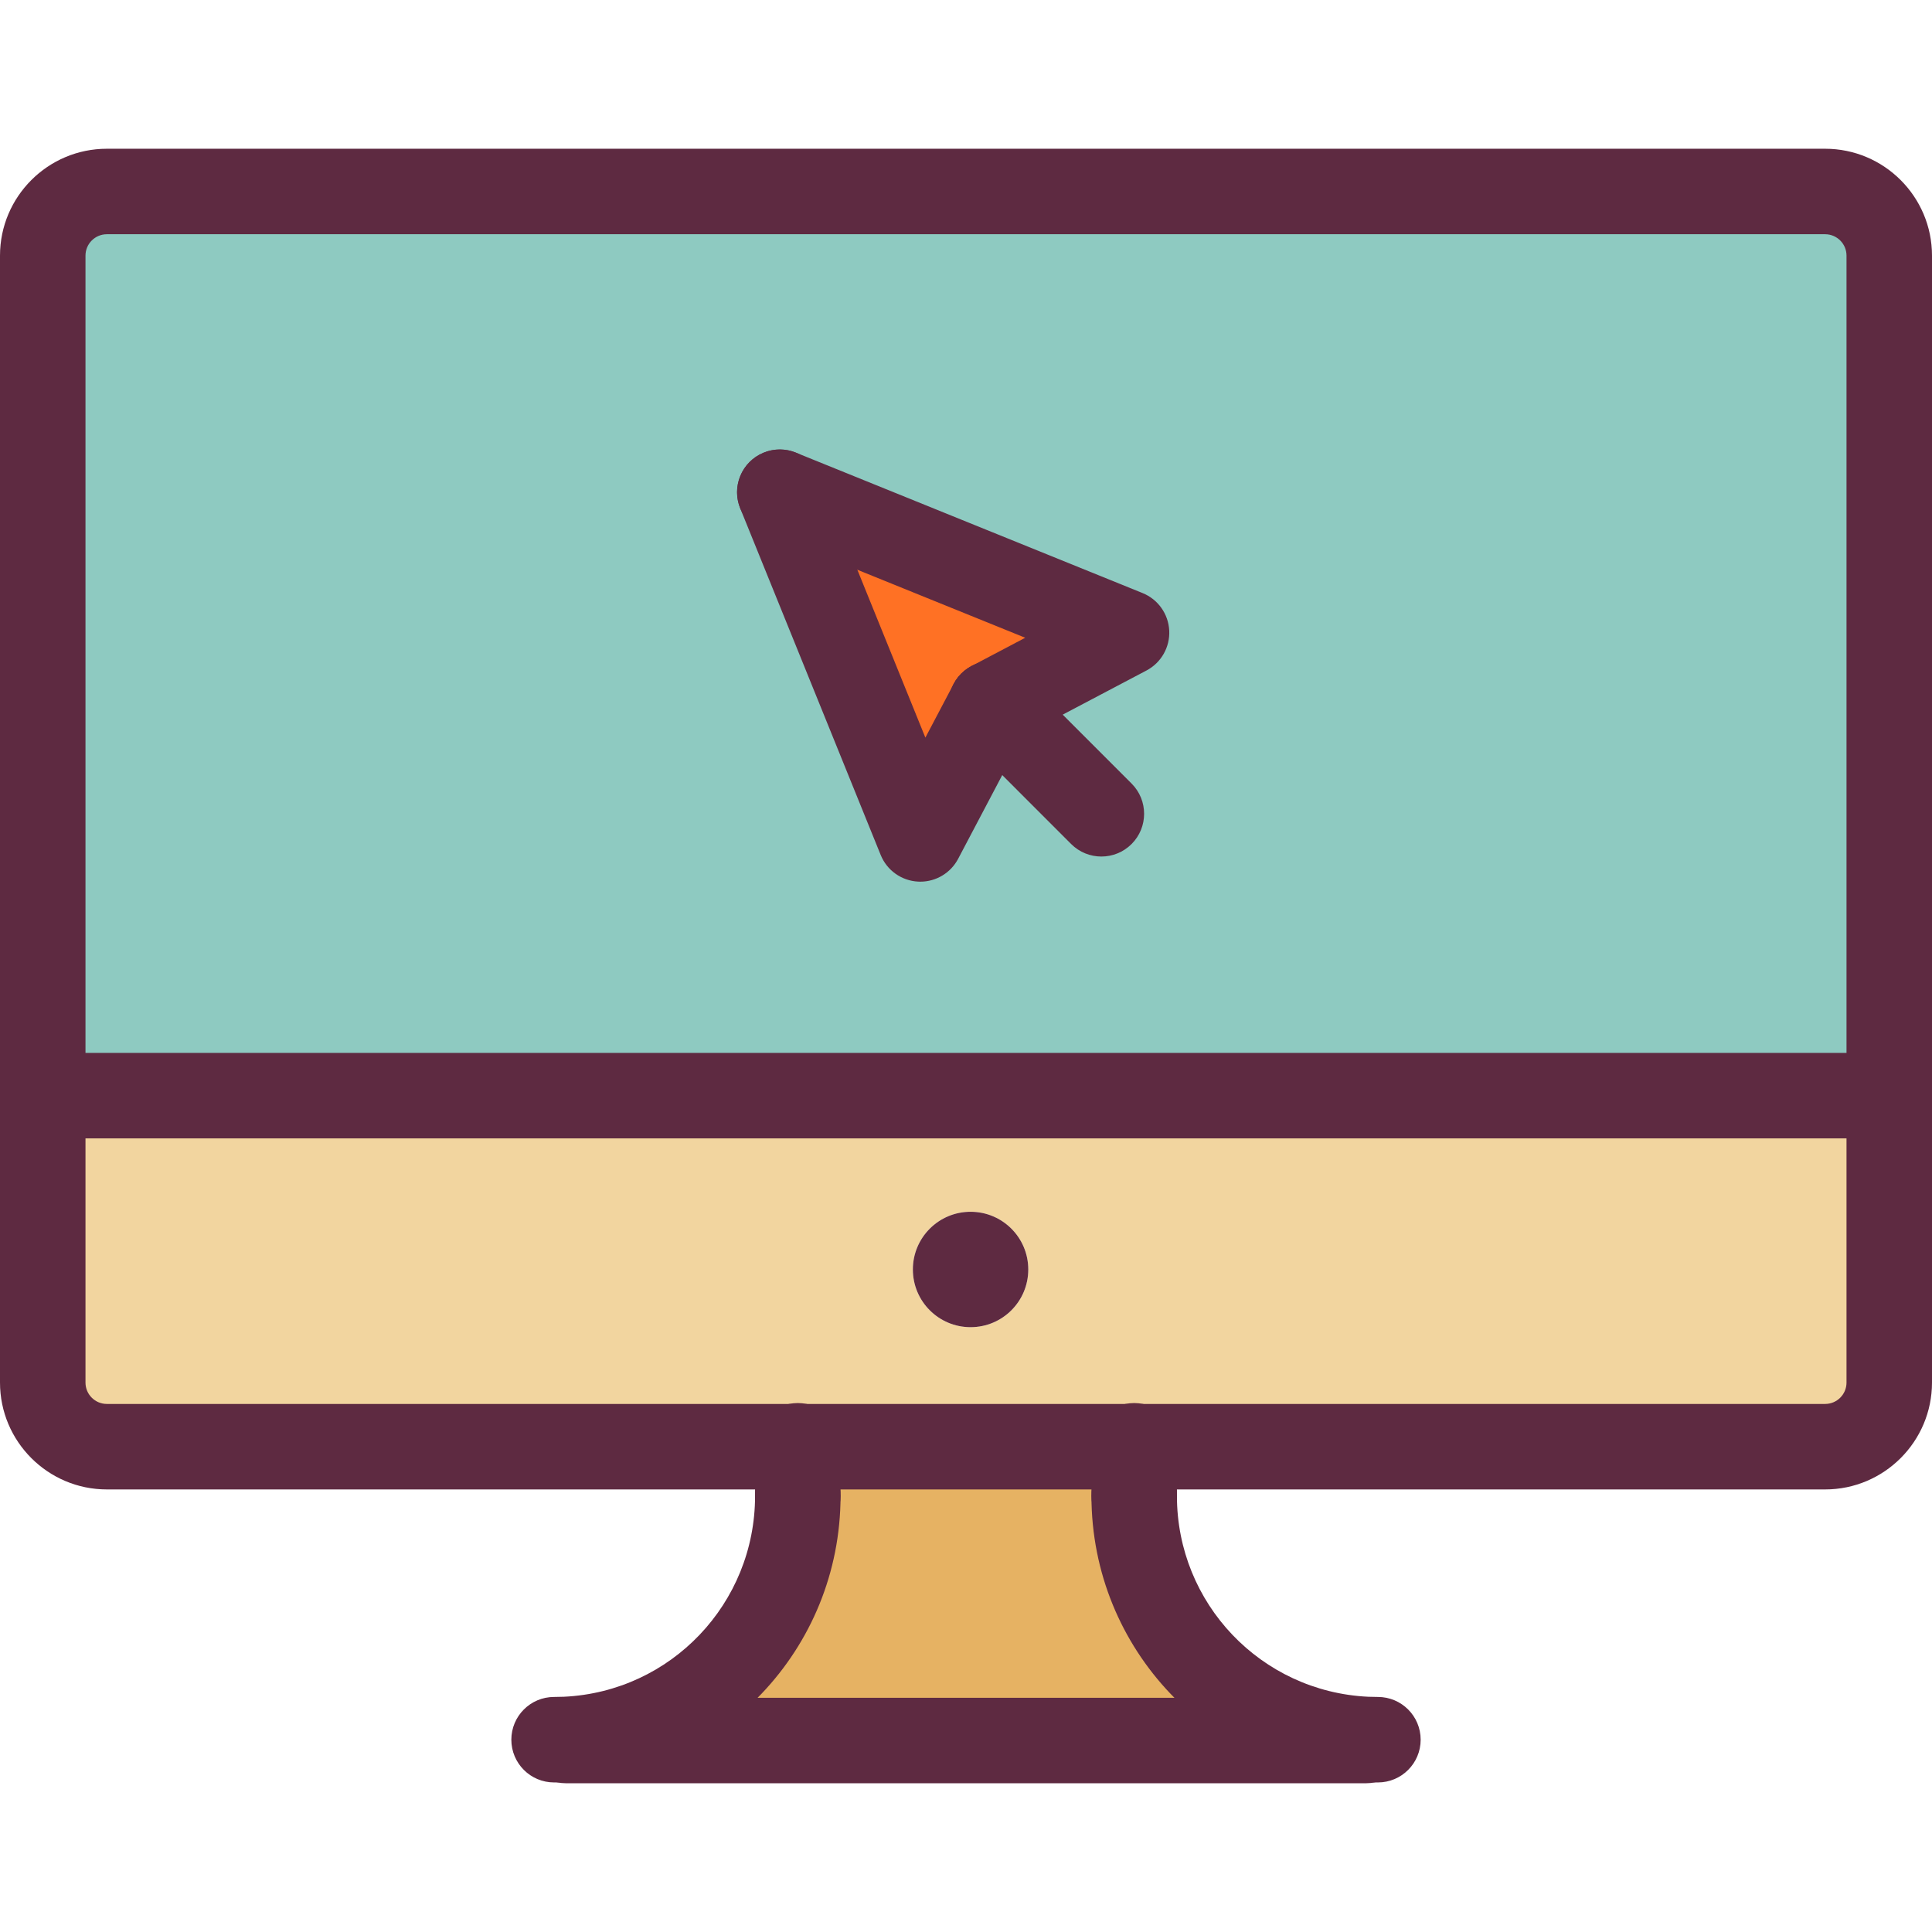
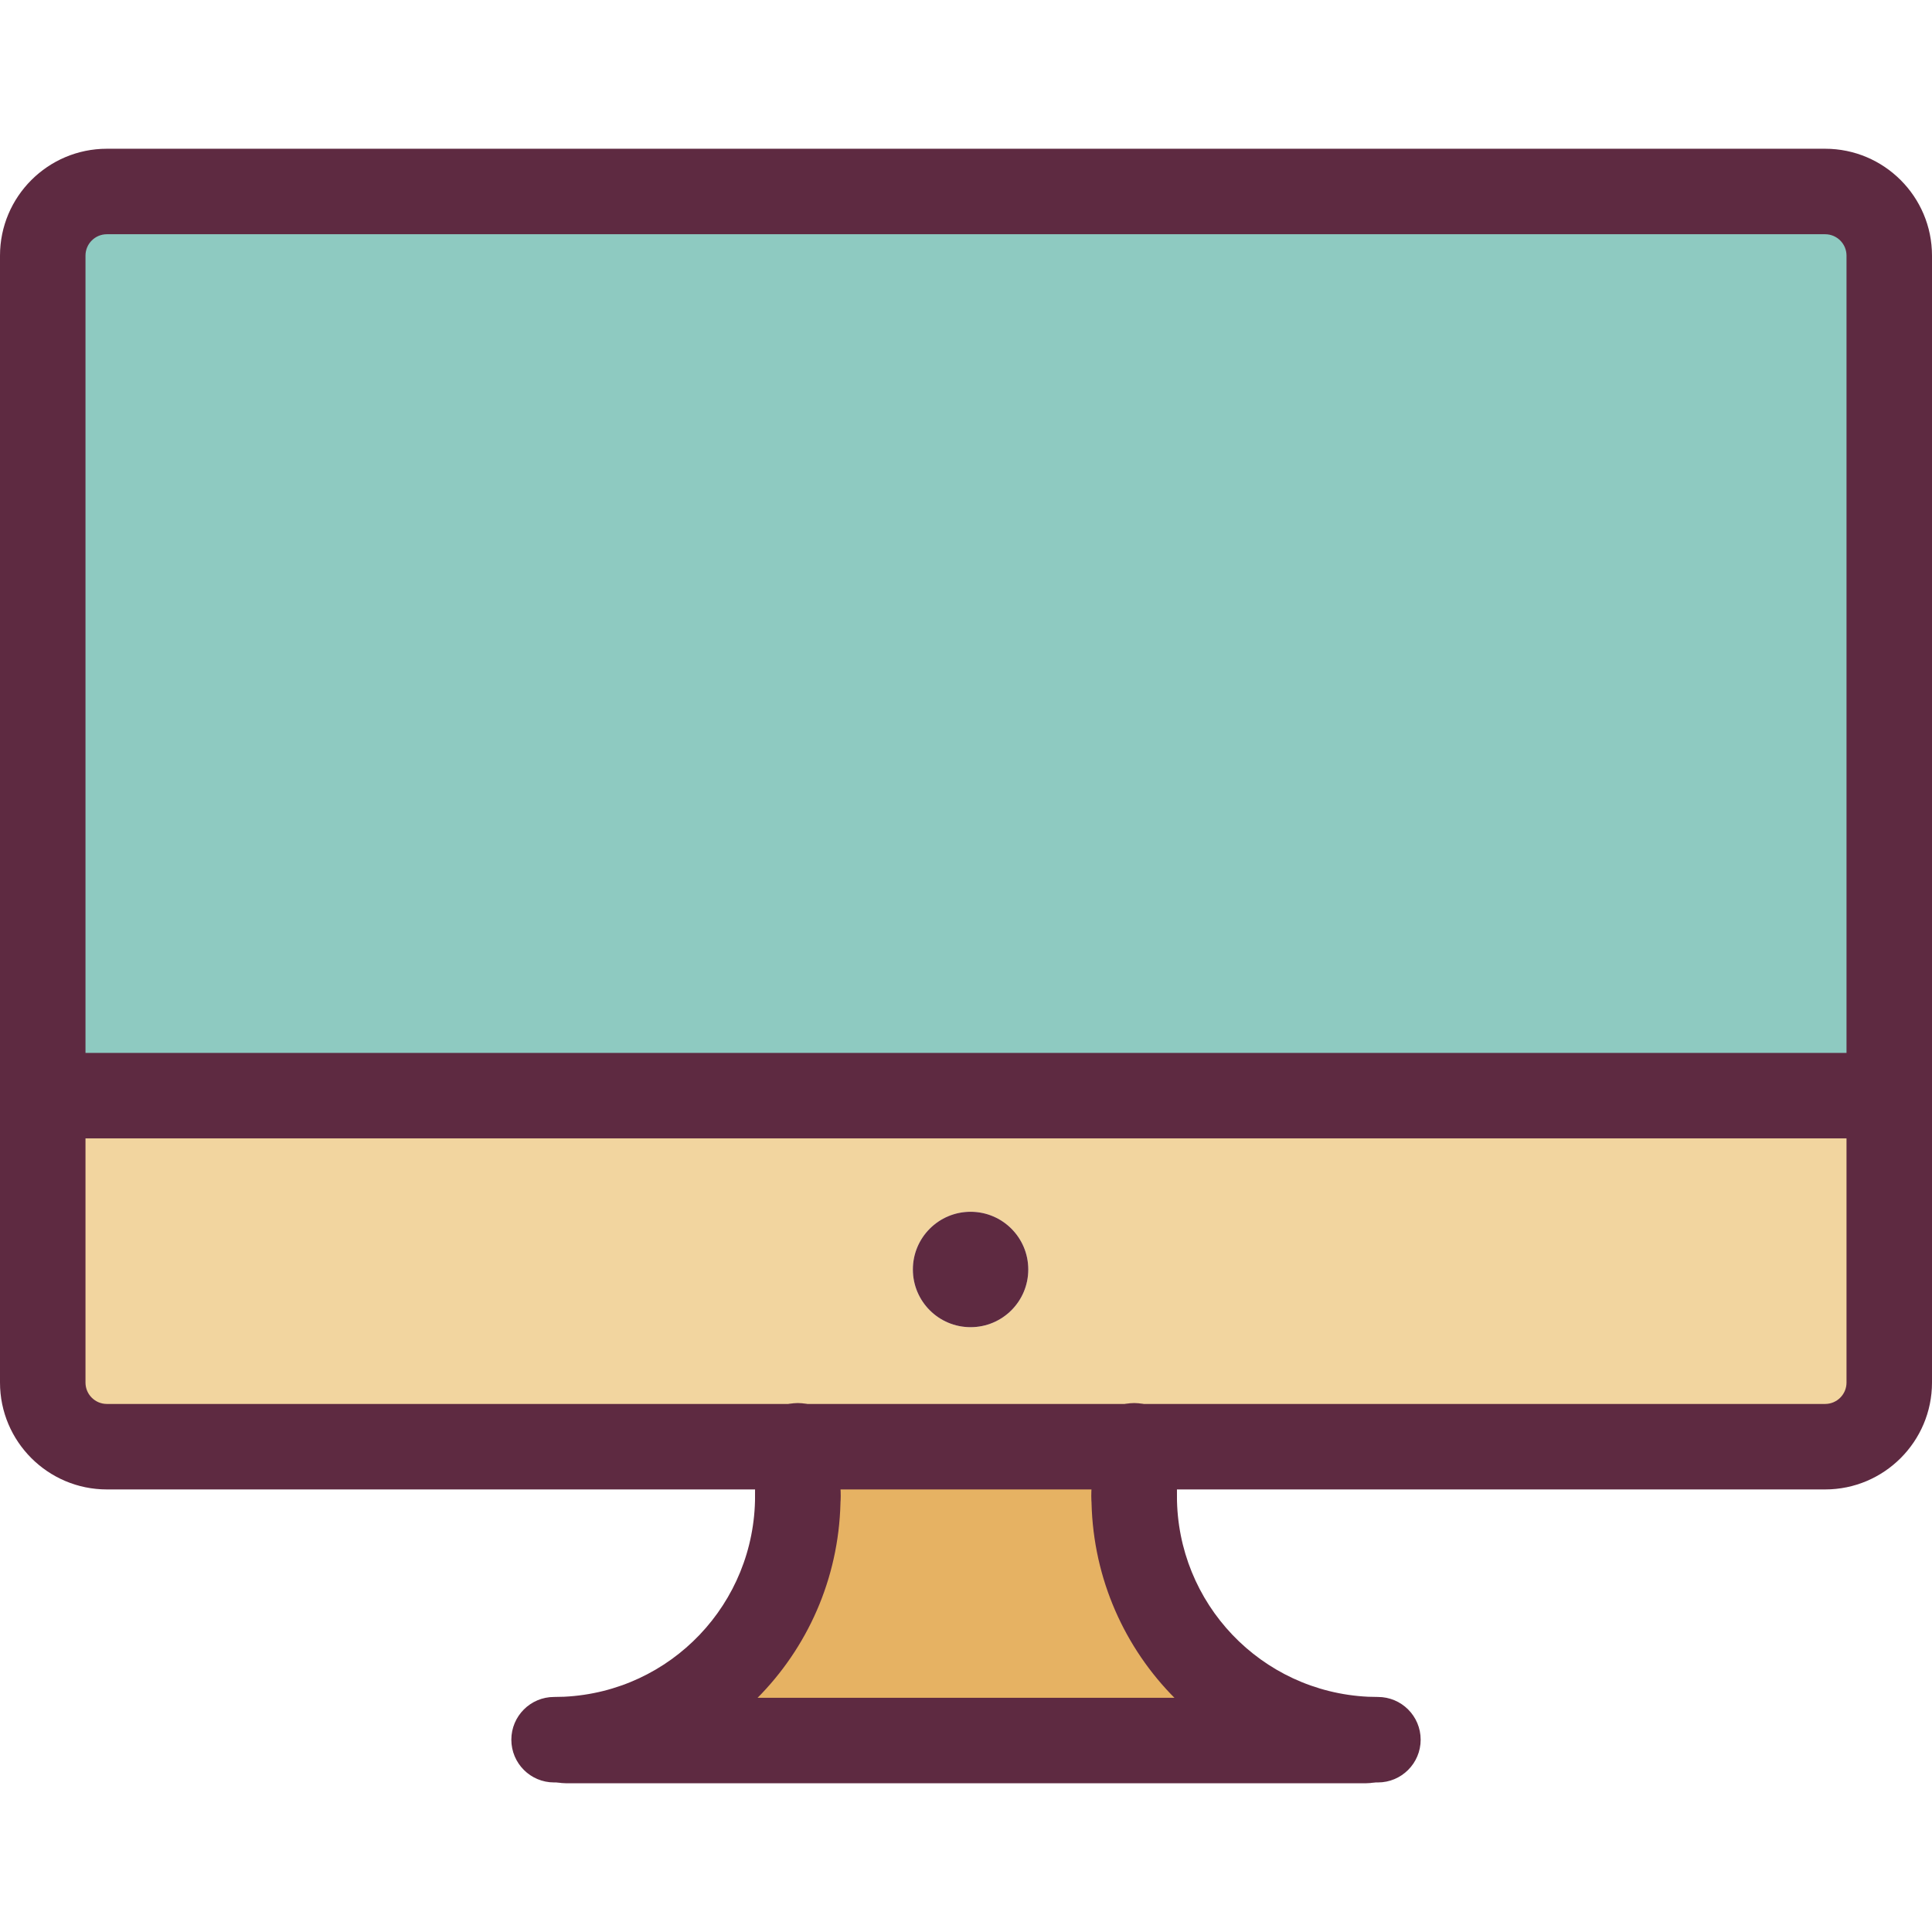
<svg xmlns="http://www.w3.org/2000/svg" version="1.1" id="Layer_1" x="0px" y="0px" viewBox="0 0 452 452" style="enable-background:new 0 0 452 452;" xml:space="preserve" width="512" height="512">
+   <defs id="defs75" />
  <g id="_x33_3._Computer_1_">
-     <g>
-       <g>
+     <g id="g69">
+       <g id="g67">
        <g id="XMLID_81_">
-           <g>
-             <g>
-               <path style="fill:#F2D59F;" d="M186.65,338.46H25c-8.28,0-15-6.72-15-15v-67.13h2.15H442v67.13c0,8.28-6.72,15-15,15H265.35        H186.65z M240.57,297c0-7.46-6.04-13.5-13.5-13.5c-7.45,0-13.5,6.04-13.5,13.5s6.05,13.5,13.5,13.5        C234.53,310.5,240.57,304.46,240.57,297z" />
+           <g id="g22">
+             <g id="g4">
+               <path style="fill:#F2D59F;" d="M186.65,338.46H25c-8.28,0-15-6.72-15-15v-67.13h2.15H442v67.13c0,8.28-6.72,15-15,15H265.35        H186.65z M240.57,297c0-7.46-6.04-13.5-13.5-13.5c-7.45,0-13.5,6.04-13.5,13.5s6.05,13.5,13.5,13.5        C234.53,310.5,240.57,304.46,240.57,297z" id="path2" />
            </g>
-             <g>
-               <path style="fill:#8ECAC1;" d="M231.96,164.67l31.6-16.65l-81.12-32.86l32.87,81.11L231.96,164.67z M442,59.8v196.53H12.15H10        V59.8c0-8.28,6.72-15,15-15h402C435.28,44.8,442,51.52,442,59.8z" />
+             <g id="g8">
+               <path style="fill:#8ecac1" d="M 442,59.8 V 256.33 H 12.15 10 V 59.8 c 0,-8.28 6.72,-15 15,-15 h 402 c 8.28,0 15,6.72 15,15 z" id="path6" />
            </g>
-             <g>
-               <path style="fill:#E6B263;" d="M319.6,406.95l-0.01,0.25H132.41l-0.01-0.25c30.23-1.45,54.24-26.36,54.25-56.95v-0.01v-11.53        h78.7v11.53V350C265.36,380.59,289.37,405.5,319.6,406.95z" />
+             <g id="g12">
+               <path style="fill:#E6B263;" d="M319.6,406.95l-0.01,0.25H132.41l-0.01-0.25c30.23-1.45,54.24-26.36,54.25-56.95v-0.01v-11.53        h78.7v11.53V350C265.36,380.59,289.37,405.5,319.6,406.95z" id="path10" />
            </g>
-             <g>
-               <polygon style="fill:#FF7124;" points="263.56,148.02 231.96,164.67 215.31,196.27 182.44,115.16       " />
-             </g>
-             <g>
-               <path style="fill:#5E2A41;" d="M227.07,283.5c7.46,0,13.5,6.04,13.5,13.5s-6.04,13.5-13.5,13.5c-7.45,0-13.5-6.04-13.5-13.5        S219.62,283.5,227.07,283.5z" />
+             <g id="g16">
+ 						
+ 					</g>
+             <g id="g20">
+               <path style="fill:#5E2A41;" d="M227.07,283.5c7.46,0,13.5,6.04,13.5,13.5s-6.04,13.5-13.5,13.5c-7.45,0-13.5-6.04-13.5-13.5        S219.62,283.5,227.07,283.5z" id="path18" />
            </g>
          </g>
-           <g>
-             <g>
-               <path style="fill:#5E2A41;" d="M427,348.46H25c-13.785,0-25-11.215-25-25V59.8c0-13.785,11.215-25,25-25h402        c13.785,0,25,11.215,25,25v263.66C452,337.245,440.785,348.46,427,348.46z M25,54.8c-2.757,0-5,2.243-5,5v263.66        c0,2.757,2.243,5,5,5h402c2.757,0,5-2.243,5-5V59.8c0-2.757-2.243-5-5-5H25z" />
+           <g id="g64">
+             <g id="g26">
+               <path style="fill:#5E2A41;" d="M427,348.46H25c-13.785,0-25-11.215-25-25V59.8c0-13.785,11.215-25,25-25h402        c13.785,0,25,11.215,25,25v263.66C452,337.245,440.785,348.46,427,348.46z M25,54.8c-2.757,0-5,2.243-5,5v263.66        c0,2.757,2.243,5,5,5h402c2.757,0,5-2.243,5-5V59.8c0-2.757-2.243-5-5-5H25z" id="path24" />
            </g>
-             <g>
-               <path style="fill:#5E2A41;" d="M215.311,206.27c-0.167,0-0.334-0.004-0.501-0.013c-3.887-0.194-7.308-2.625-8.768-6.231        l-32.869-81.11c-2.074-5.119,0.394-10.95,5.512-13.024c5.122-2.076,10.95,0.394,13.023,5.512l24.787,61.164l6.618-12.561        c2.574-4.886,8.623-6.762,13.508-4.186c4.887,2.575,6.761,8.622,4.186,13.509l-16.65,31.6        C222.421,204.226,219.008,206.27,215.311,206.27z" />
+             <g id="g30">
+ 						
+ 					</g>
+             <g id="g34">
+ 						
+ 					</g>
+             <g id="g38">
+ 						
+ 					</g>
+             <g id="g42">
+               <path style="fill:#5E2A41;" d="M442,266.33H12.15c-5.523,0-10-4.477-10-10c0-5.523,4.477-10,10-10H442c5.522,0,10,4.477,10,10        C452,261.853,447.522,266.33,442,266.33z" id="path40" />
            </g>
-             <g>
-               <path style="fill:#5E2A41;" d="M231.969,174.672c-3.593,0-7.064-1.941-8.855-5.34c-2.575-4.886-0.701-10.934,4.186-13.509        l12.556-6.616l-61.169-24.778c-5.118-2.074-7.587-7.904-5.514-13.023c2.073-5.12,7.905-7.587,13.023-5.514l81.119,32.86        c3.606,1.461,6.038,4.882,6.232,8.768c0.194,3.887-1.883,7.533-5.326,9.347l-31.6,16.65        C235.135,174.3,233.54,174.672,231.969,174.672z" />
+             <g id="g46">
+               <path style="fill:#5E2A41;" d="M319.59,417.2H132.41c-5.522,0-10-4.477-10-10c0-5.523,4.478-10,10-10h187.18        c5.522,0,10,4.477,10,10C329.59,412.723,325.112,417.2,319.59,417.2z" id="path44" />
            </g>
-             <g>
-               <path style="fill:#5E2A41;" d="M257.67,200.39c-2.56,0-5.119-0.977-7.072-2.93l-25.71-25.72        c-3.904-3.906-3.903-10.238,0.003-14.142c3.905-3.905,10.236-3.903,14.142,0.002l25.71,25.72        c3.904,3.906,3.903,10.238-0.003,14.142C262.787,199.414,260.228,200.39,257.67,200.39z" />
+             <g id="g50">
+               <path style="fill:#5E2A41;" d="M322.37,417.01c-1.074,0-2.153-0.023-3.205-0.069c-35.791-1.717-63.803-31.119-63.815-66.938        c-0.002-5.523,4.474-10.001,9.996-10.003c0.001,0,0.003,0,0.004,0c5.521,0,9.998,4.475,10,9.997        c0.009,25.133,19.656,45.762,44.729,46.965c0.73,0.032,1.507,0.048,2.291,0.048c5.523,0,10,4.477,10,10        C332.37,412.533,327.893,417.01,322.37,417.01z" id="path48" />
            </g>
-             <g>
-               <path style="fill:#5E2A41;" d="M442,266.33H12.15c-5.523,0-10-4.477-10-10c0-5.523,4.477-10,10-10H442c5.522,0,10,4.477,10,10        C452,261.853,447.522,266.33,442,266.33z" />
+             <g id="g54">
+               <path style="fill:#5E2A41;" d="M129.63,417.01c-5.522,0-10-4.477-10-10c0-5.523,4.478-10,10-10        c0.784,0,1.561-0.016,2.336-0.05c25.028-1.201,44.676-21.83,44.685-46.963c0.002-5.522,4.479-9.997,10-9.997        c0.001,0,0.002,0,0.004,0c5.523,0.002,9.998,4.48,9.996,10.003c-0.013,35.819-28.024,65.22-63.771,66.935        C131.783,416.986,130.704,417.01,129.63,417.01z" id="path52" />
            </g>
-             <g>
-               <path style="fill:#5E2A41;" d="M319.59,417.2H132.41c-5.522,0-10-4.477-10-10c0-5.523,4.478-10,10-10h187.18        c5.522,0,10,4.477,10,10C329.59,412.723,325.112,417.2,319.59,417.2z" />
+             <g id="g58">
+               <path style="fill:#5E2A41;" d="M186.65,359.995c-5.523,0-10-4.472-10-9.995v-11.75c0-5.523,4.477-10,10-10        c5.522,0,10,4.477,10,10v11.74C196.65,355.513,192.173,359.995,186.65,359.995z" id="path56" />
            </g>
-             <g>
-               <path style="fill:#5E2A41;" d="M322.37,417.01c-1.074,0-2.153-0.023-3.205-0.069c-35.791-1.717-63.803-31.119-63.815-66.938        c-0.002-5.523,4.474-10.001,9.996-10.003c0.001,0,0.003,0,0.004,0c5.521,0,9.998,4.475,10,9.997        c0.009,25.133,19.656,45.762,44.729,46.965c0.73,0.032,1.507,0.048,2.291,0.048c5.523,0,10,4.477,10,10        C332.37,412.533,327.893,417.01,322.37,417.01z" />
-             </g>
-             <g>
-               <path style="fill:#5E2A41;" d="M129.63,417.01c-5.522,0-10-4.477-10-10c0-5.523,4.478-10,10-10        c0.784,0,1.561-0.016,2.336-0.05c25.028-1.201,44.676-21.83,44.685-46.963c0.002-5.522,4.479-9.997,10-9.997        c0.001,0,0.002,0,0.004,0c5.523,0.002,9.998,4.48,9.996,10.003c-0.013,35.819-28.024,65.22-63.771,66.935        C131.783,416.986,130.704,417.01,129.63,417.01z" />
-             </g>
-             <g>
-               <path style="fill:#5E2A41;" d="M186.65,359.995c-5.523,0-10-4.472-10-9.995v-11.75c0-5.523,4.477-10,10-10        c5.522,0,10,4.477,10,10v11.74C196.65,355.513,192.173,359.995,186.65,359.995z" />
-             </g>
-             <g>
-               <path style="fill:#5E2A41;" d="M265.35,359.995c-5.523,0-10-4.472-10-9.995v-11.75c0-5.523,4.477-10,10-10        c5.522,0,10,4.477,10,10v11.74C275.35,355.513,270.872,359.995,265.35,359.995z" />
+             <g id="g62">
+               <path style="fill:#5E2A41;" d="M265.35,359.995c-5.523,0-10-4.472-10-9.995v-11.75c0-5.523,4.477-10,10-10        c5.522,0,10,4.477,10,10v11.74C275.35,355.513,270.872,359.995,265.35,359.995z" id="path60" />
            </g>
          </g>
        </g>
      </g>
    </g>
  </g>
</svg>
